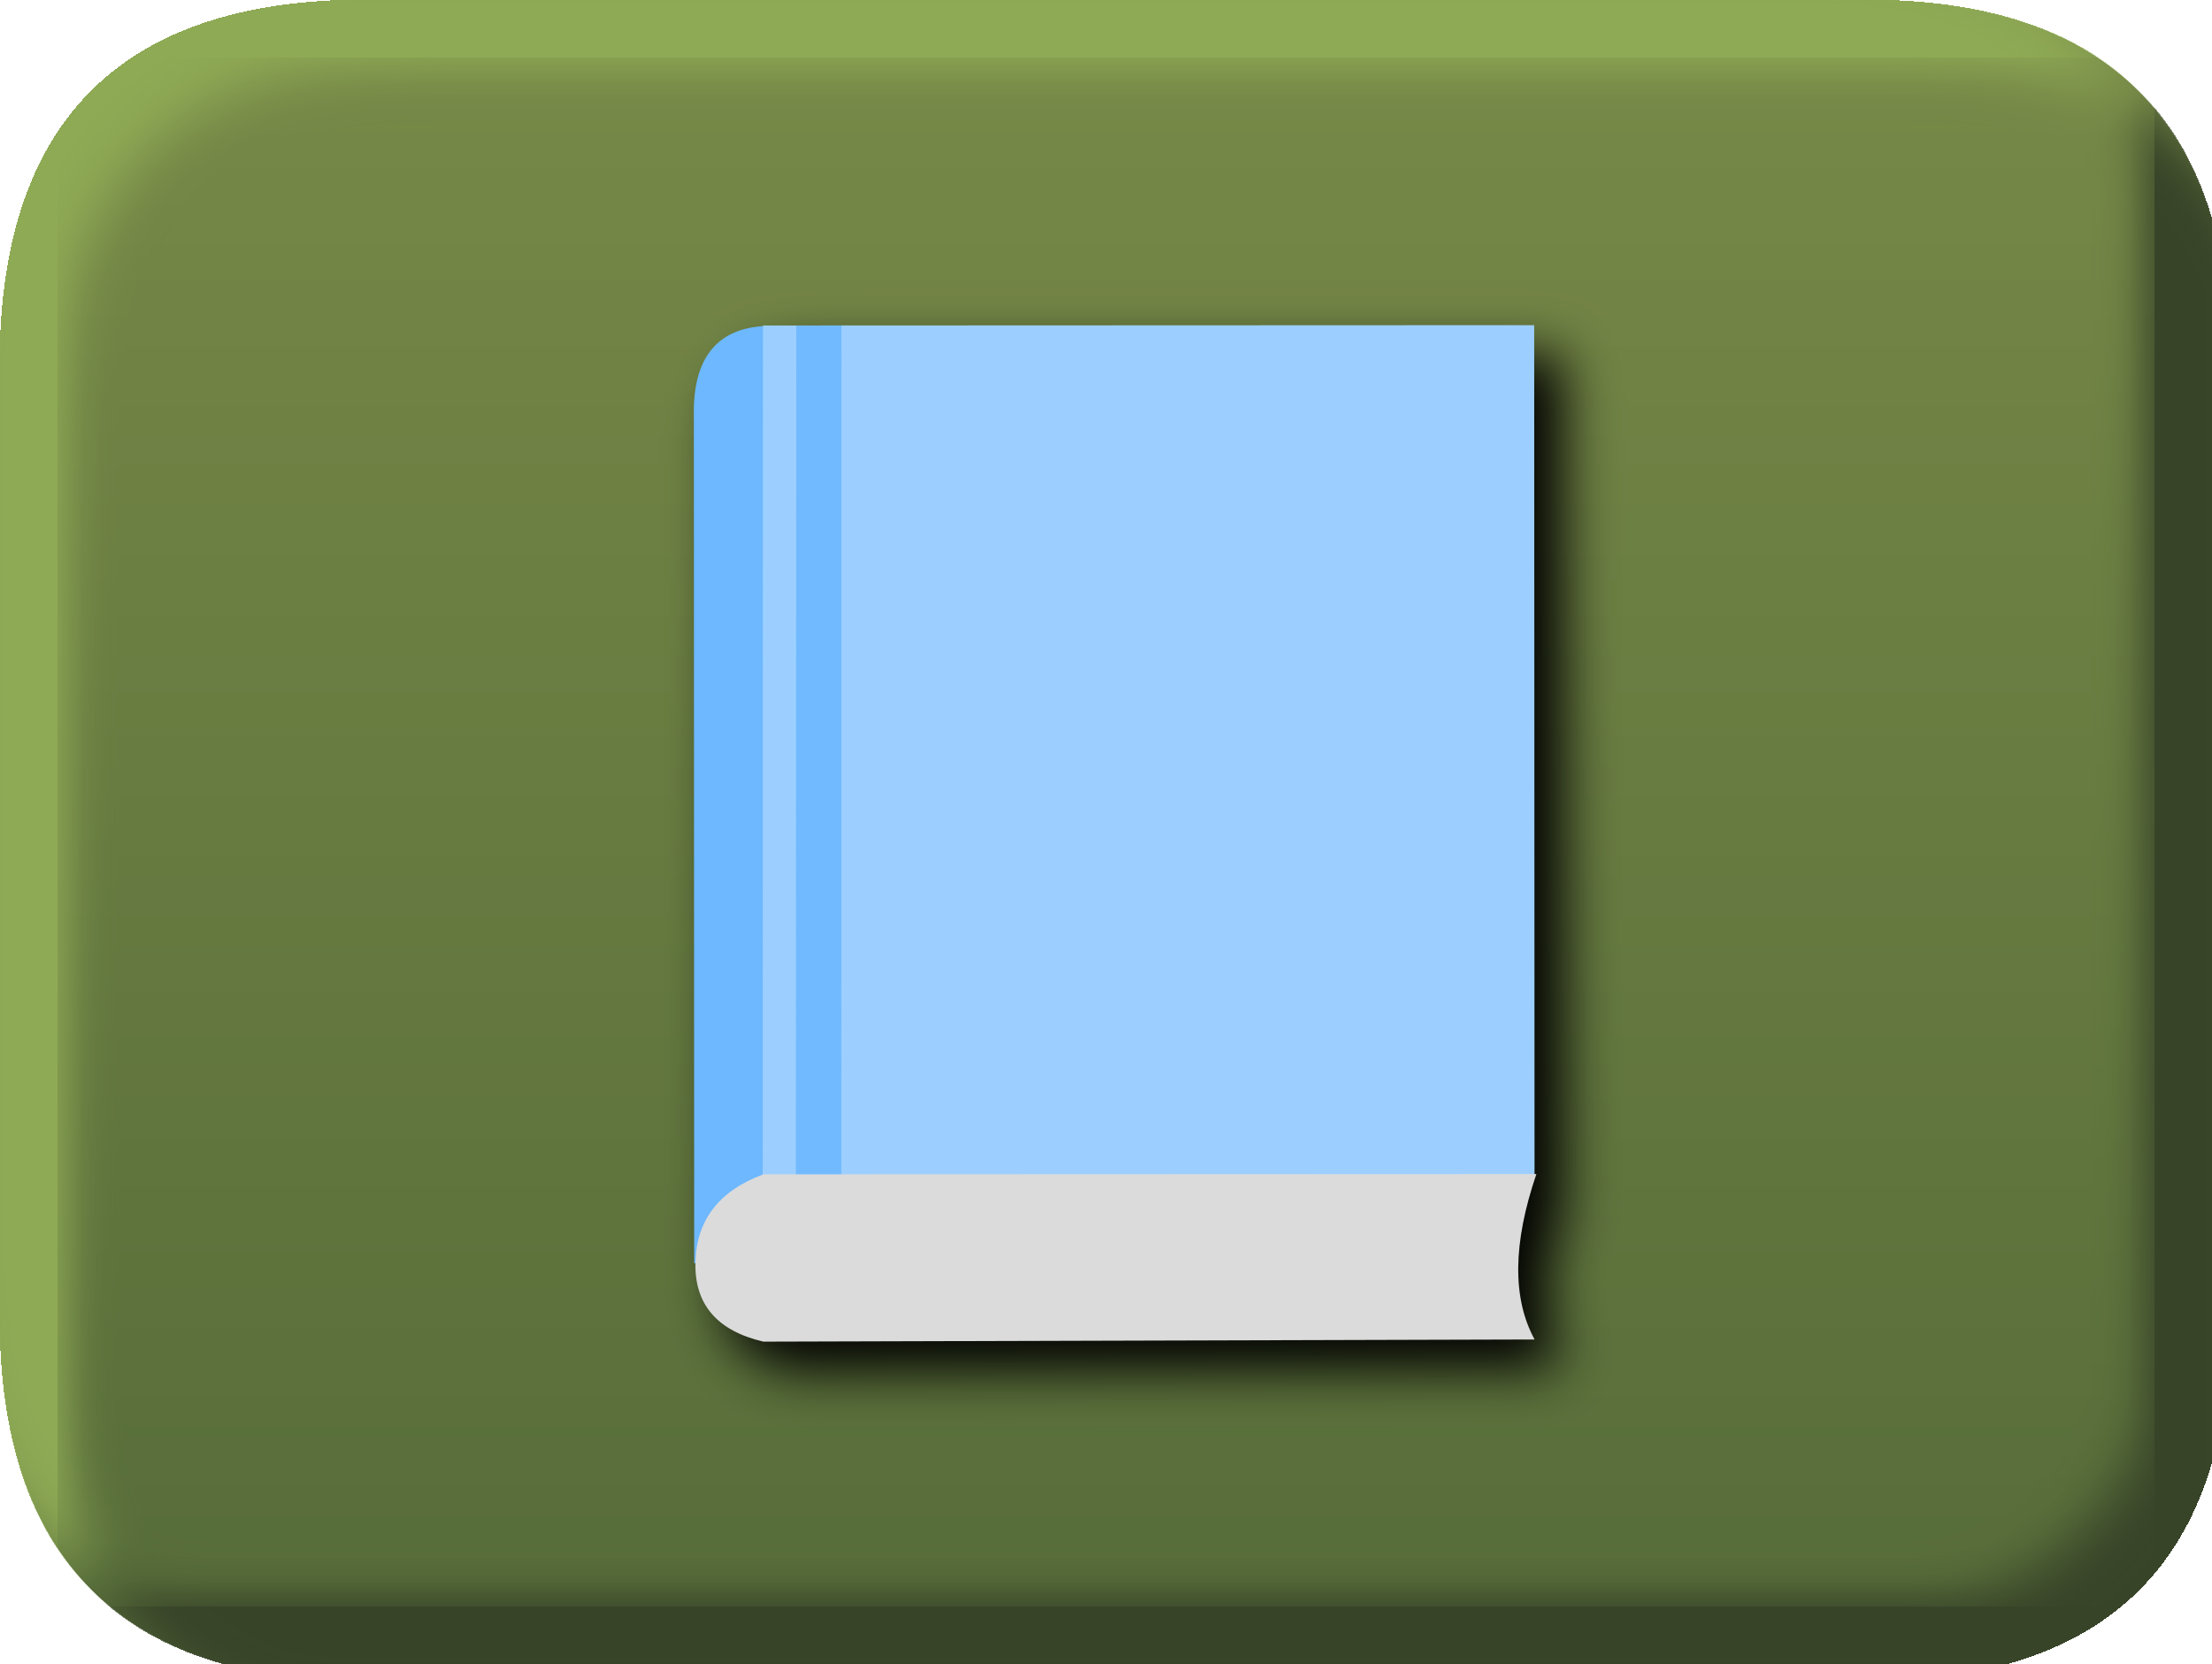
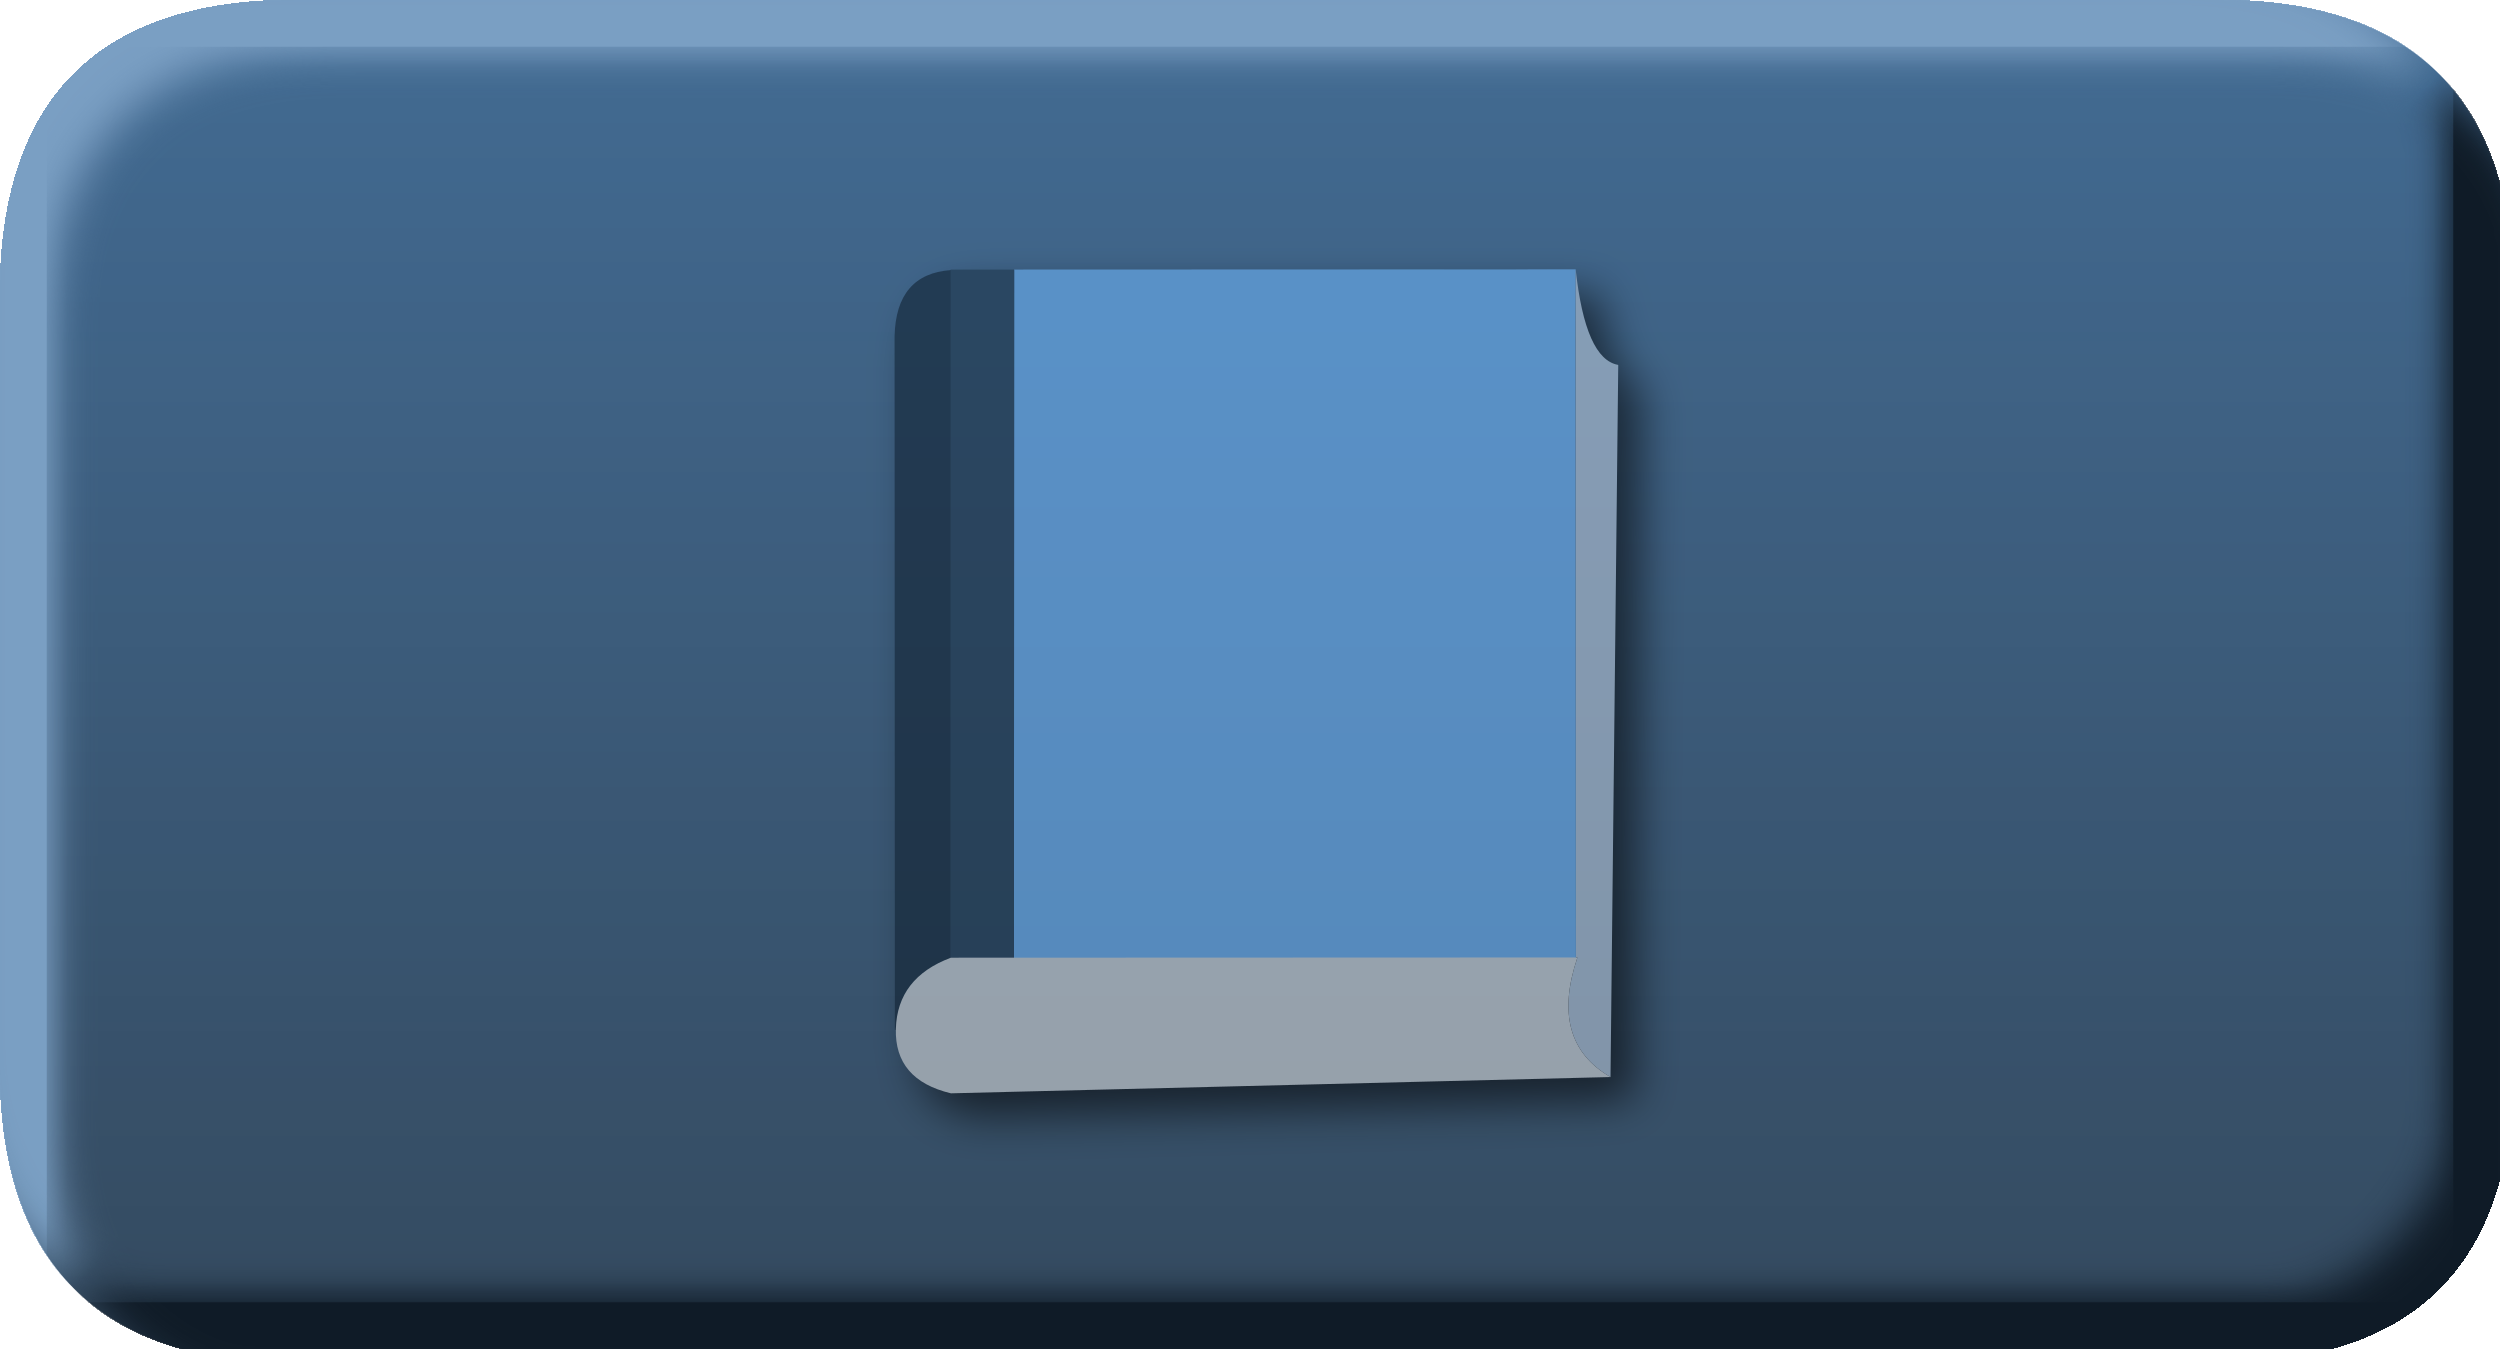
- <svg xmlns="http://www.w3.org/2000/svg" xmlns:xlink="http://www.w3.org/1999/xlink" version="1.1" preserveAspectRatio="none" x="0px" y="0px" width="109px" height="82px" viewBox="0 0 109 82">
+ <svg xmlns="http://www.w3.org/2000/svg" xmlns:xlink="http://www.w3.org/1999/xlink" version="1.1" preserveAspectRatio="none" x="0px" y="0px" width="152px" height="82px" viewBox="0 0 152 82">
  <defs>
-     <linearGradient id="Gradient_1" gradientUnits="userSpaceOnUse" x1="-8.75" y1="41.475" x2="-8.75" y2="-41.375" spreadMethod="pad">
-       <stop offset="0%" stop-color="#518E00" />
-       <stop offset="100%" stop-color="#89BB00" />
+     <linearGradient id="Gradient_1" gradientUnits="userSpaceOnUse" x1="0" y1="41.475" x2="0" y2="-41.375" spreadMethod="pad">
+       <stop offset="0%" stop-color="#214F7C" />
+       <stop offset="100%" stop-color="#1F76CB" />
    </linearGradient>
    <filter id="Filter_1" x="-20%" y="-20%" width="140%" height="140%" color-interpolation-filters="sRGB">
-       <feFlood flood-color="#A3F000" flood-opacity="1" in="SourceGraphic" result="result1" />
+       <feFlood flood-color="#5AA8F5" flood-opacity="1" in="SourceGraphic" result="result1" />
      <feComposite in2="SourceGraphic" in="result1" operator="in" result="result2" />
      <feGaussianBlur in="result2" stdDeviation="1.333,1.333" result="result3" />
-       <feFlood flood-color="#2C4E00" flood-opacity="1" in="SourceGraphic" result="result4" />
+       <feFlood flood-color="#051E37" flood-opacity="1" in="SourceGraphic" result="result4" />
      <feComposite in2="SourceGraphic" in="result4" operator="in" result="result5" />
      <feGaussianBlur in="result5" stdDeviation="1.333,1.333" result="result6" />
      <feOffset dx="2.828" dy="2.828" in="result3" result="result7" />
      <feOffset dx="-2.828" dy="-2.828" in="result3" result="result8" />
      <feOffset dx="-2.828" dy="-2.828" in="result6" result="result9" />
      <feOffset dx="2.828" dy="2.828" in="result6" result="result10" />
      <feColorMatrix in="SourceGraphic" type="matrix" values="0 0 0 0 255 0 0 0 0 255 0 0 0 0 255 0 0 0 255 0" result="result11" />
      <feFlood flood-color="#000000" flood-opacity="0" in="SourceGraphic" result="result12" />
      <feComposite in2="result8" in="result7" operator="arithmetic" k1="0" k2="-1" k3="1" k4="0" result="result13" />
      <feComposite in2="result10" in="result9" operator="arithmetic" k1="0" k2="-1" k3="1" k4="0" result="result14" />
      <feComposite in2="result12" in="result13" operator="xor" result="result15" />
      <feComposite in2="result15" in="result14" operator="xor" result="result16" />
      <feComposite in2="result11" in="result16" operator="in" result="result17" />
      <feBlend mode="normal" in2="SourceGraphic" in="result17" result="result18" />
-       <feColorMatrix in="result18" type="matrix" values="0.454 0.199 0.027 0 0.08 0.101 0.553 0.027 0 0.08 0.101 0.199 0.38 0 0.08 0 0 0 1 0 " result="result19" />
+       <feColorMatrix in="result18" type="matrix" values="0.634 0.323 0.043 0 0 0.164 0.793 0.043 0 0 0.164 0.323 0.513 0 0 0 0 0 1 0 " result="result19" />
    </filter>
-     <filter id="Filter_2" x="-23.046%" y="-20.818%" width="146.093%" height="141.635%" color-interpolation-filters="sRGB">
+     <filter id="Filter_2" x="-22.305%" y="-20.818%" width="144.61%" height="141.635%" color-interpolation-filters="sRGB">
      <feFlood flood-color="#000000" flood-opacity="1" in="SourceGraphic" result="result1" />
      <feComposite in2="SourceGraphic" in="result1" operator="in" result="result2" />
      <feGaussianBlur in="result2" stdDeviation="1.333,1.333" result="result3" />
      <feOffset dx="1.414" dy="1.414" in="result3" result="result4" />
      <feComposite in2="result4" in="SourceGraphic" operator="over" result="result5" />
+       <feColorMatrix in="result5" type="matrix" values="1 0 0 0 0 0 1 0 0 0 0 0 1 0 0 0 0 0 0.58 0" result="result6" />
    </filter>
-     <g id="Symbol_20_0_Layer0_0_FILL">
-       <path fill="url(#Gradient_1)" stroke="none" d=" M 46.2 -23.4 Q 46.2 -41.4 28.2 -41.4 L -45.7 -41.4 Q -63.7 -41.4 -63.7 -23.4 L -63.7 23.45 Q -63.7 41.45 -45.7 41.45 L 28.2 41.45 Q 46.2 41.45 46.2 23.45 L 46.2 -23.4 Z" />
+     <g id="Duplicate_Items_Folder_Symbol_20_0_Layer0_0_FILL">
+       <path fill="url(#Gradient_1)" stroke="none" d=" M 16.2 -41.4 L 2.4 -41.4 -14.65 -41.4 -17.8 -41.4 -47.75 -41.4 -58.4 -41.4 Q -76.4 -41.4 -76.4 -23.4 L -76.4 23.45 Q -76.4 41.45 -58.4 41.45 L -23.4 41.45 -17.8 41.45 -14.65 41.45 2.4 41.45 16.2 41.45 58.4 41.45 Q 76.4 41.45 76.4 23.45 L 76.4 -23.4 Q 76.4 -41.4 58.4 -41.4 L 16.2 -41.4 Z" />
    </g>
-     <g id="Symbol_12_copy_3_0_Layer0_0_FILL">
-       <path fill="#6DB8FF" stroke="none" d=" M -36.6 -39.25 Q -42.042 -38.87 -42.2 -32.65 L -42.2 36.65 19.9 36.7 19.9 -39.25 -36.6 -39.25 Z" />
+     <g id="Duplicate_Items_Folder_Symbol_12_copy_3_0_Layer0_0_FILL">
+       <path fill="#0D1D2C" stroke="none" d=" M -28.5 -39.25 Q -33.95 -38.85 -34.1 -32.65 L -34.1 36.65 28 36.7 28 -39.25 -28.5 -39.25 Z" />
    </g>
-     <g id="Symbol_12_copy_3_0_Layer0_1_FILL">
-       <path fill="#9CCFFF" stroke="none" d=" M -30.3 29.6 L 25.85 29.65 25.85 -39.3 -30.25 -39.3 -30.3 29.6 M -33.9 -39.3 L -36.6 -39.3 -36.65 29.6 -33.95 29.6 -33.9 -39.3 Z" />
-       <path fill="#72BAFF" stroke="none" d=" M -30.25 -39.3 L -33.9 -39.3 -33.95 29.6 -30.3 29.6 -30.25 -39.3 Z" />
+     <g id="Duplicate_Items_Folder_Symbol_12_copy_3_0_Layer0_1_FILL">
+       <path fill="#6CB2F5" stroke="none" d=" M 33.95 -39.3 L -22.15 -39.3 -22.2 29.6 33.95 29.65 33.95 29.45 33.95 -39.3 Z" />
+       <path fill="#B9C7D7" stroke="none" d=" M 38.2 -29.75 Q 34.922 -30.317 33.95 -39.3 L 33.95 29.45 34.1 29.45 Q 31.25 37.85 37.4 41.4 L 38.2 -29.75 Z" />
+       <path fill="#1C3246" stroke="none" d=" M -22.15 -39.3 L -28.5 -39.3 -28.55 29.6 -22.2 29.6 -22.15 -39.3 Z" />
    </g>
-     <g id="Symbol_12_copy_3_0_Layer0_2_FILL">
-       <path fill="#DBDBDB" stroke="none" d=" M 25.85 42.85 Q 23.129 37.856 26 29.45 L -36.6 29.45 Q -41.957 31.426 -42.1 36.55 -42.243 41.674 -36.6 43 L 25.85 42.85 Z" />
+     <g id="Duplicate_Items_Folder_Symbol_12_copy_3_0_Layer0_2_FILL">
+       <path fill="#DBDBDB" stroke="none" d=" M 37.4 41.4 Q 31.25 37.85 34.1 29.45 L -28.5 29.45 Q -33.85 31.45 -34 36.55 -34.15 41.65 -28.5 43 L 37.4 41.4 Z" />
    </g>
  </defs>
  <g filter="url(#Filter_1)" transform="matrix( 1, 0, 0, 1, 0,0) ">
-     <g transform="matrix( 1, 0, 0, 1, 63.7,41.4) ">
+     <g transform="matrix( 1, 0, 0, 1, 76.4,41.4) ">
      <g transform="matrix( 1, 0, 0, 1, 0,0) ">
-         <use xlink:href="#Symbol_20_0_Layer0_0_FILL" />
+         <use xlink:href="#Duplicate_Items_Folder_Symbol_20_0_Layer0_0_FILL" />
      </g>
    </g>
  </g>
  <g filter="url(#Filter_2)" transform="matrix( 1, 0, 0, 1, 0,0) ">
-     <g transform="matrix( 0.6085358, -0.0002441406, 0.0002441406, 0.6085358, 54.95,39.95) ">
-       <g transform="matrix( 1, 0, 0, 1, 8.1,0) ">
-         <use xlink:href="#Symbol_12_copy_3_0_Layer0_0_FILL" />
+     <g transform="matrix( 0.6085358, -0.0002441406, 0.0002441406, 0.6085358, 75.15,40.3) ">
+       <g transform="matrix( 1, 0, 0, 1, 0,0) ">
+         <use xlink:href="#Duplicate_Items_Folder_Symbol_12_copy_3_0_Layer0_0_FILL" />
      </g>
-       <g transform="matrix( 1, 0, 0, 1, 8.1,0) ">
-         <use xlink:href="#Symbol_12_copy_3_0_Layer0_1_FILL" />
+       <g transform="matrix( 1, 0, 0, 1, 0,0) ">
+         <use xlink:href="#Duplicate_Items_Folder_Symbol_12_copy_3_0_Layer0_1_FILL" />
      </g>
-       <g transform="matrix( 1, 0, 0, 1, 8.1,0) ">
-         <use xlink:href="#Symbol_12_copy_3_0_Layer0_2_FILL" />
+       <g transform="matrix( 1, 0, 0, 1, 0,0) ">
+         <use xlink:href="#Duplicate_Items_Folder_Symbol_12_copy_3_0_Layer0_2_FILL" />
      </g>
    </g>
  </g>
</svg>
